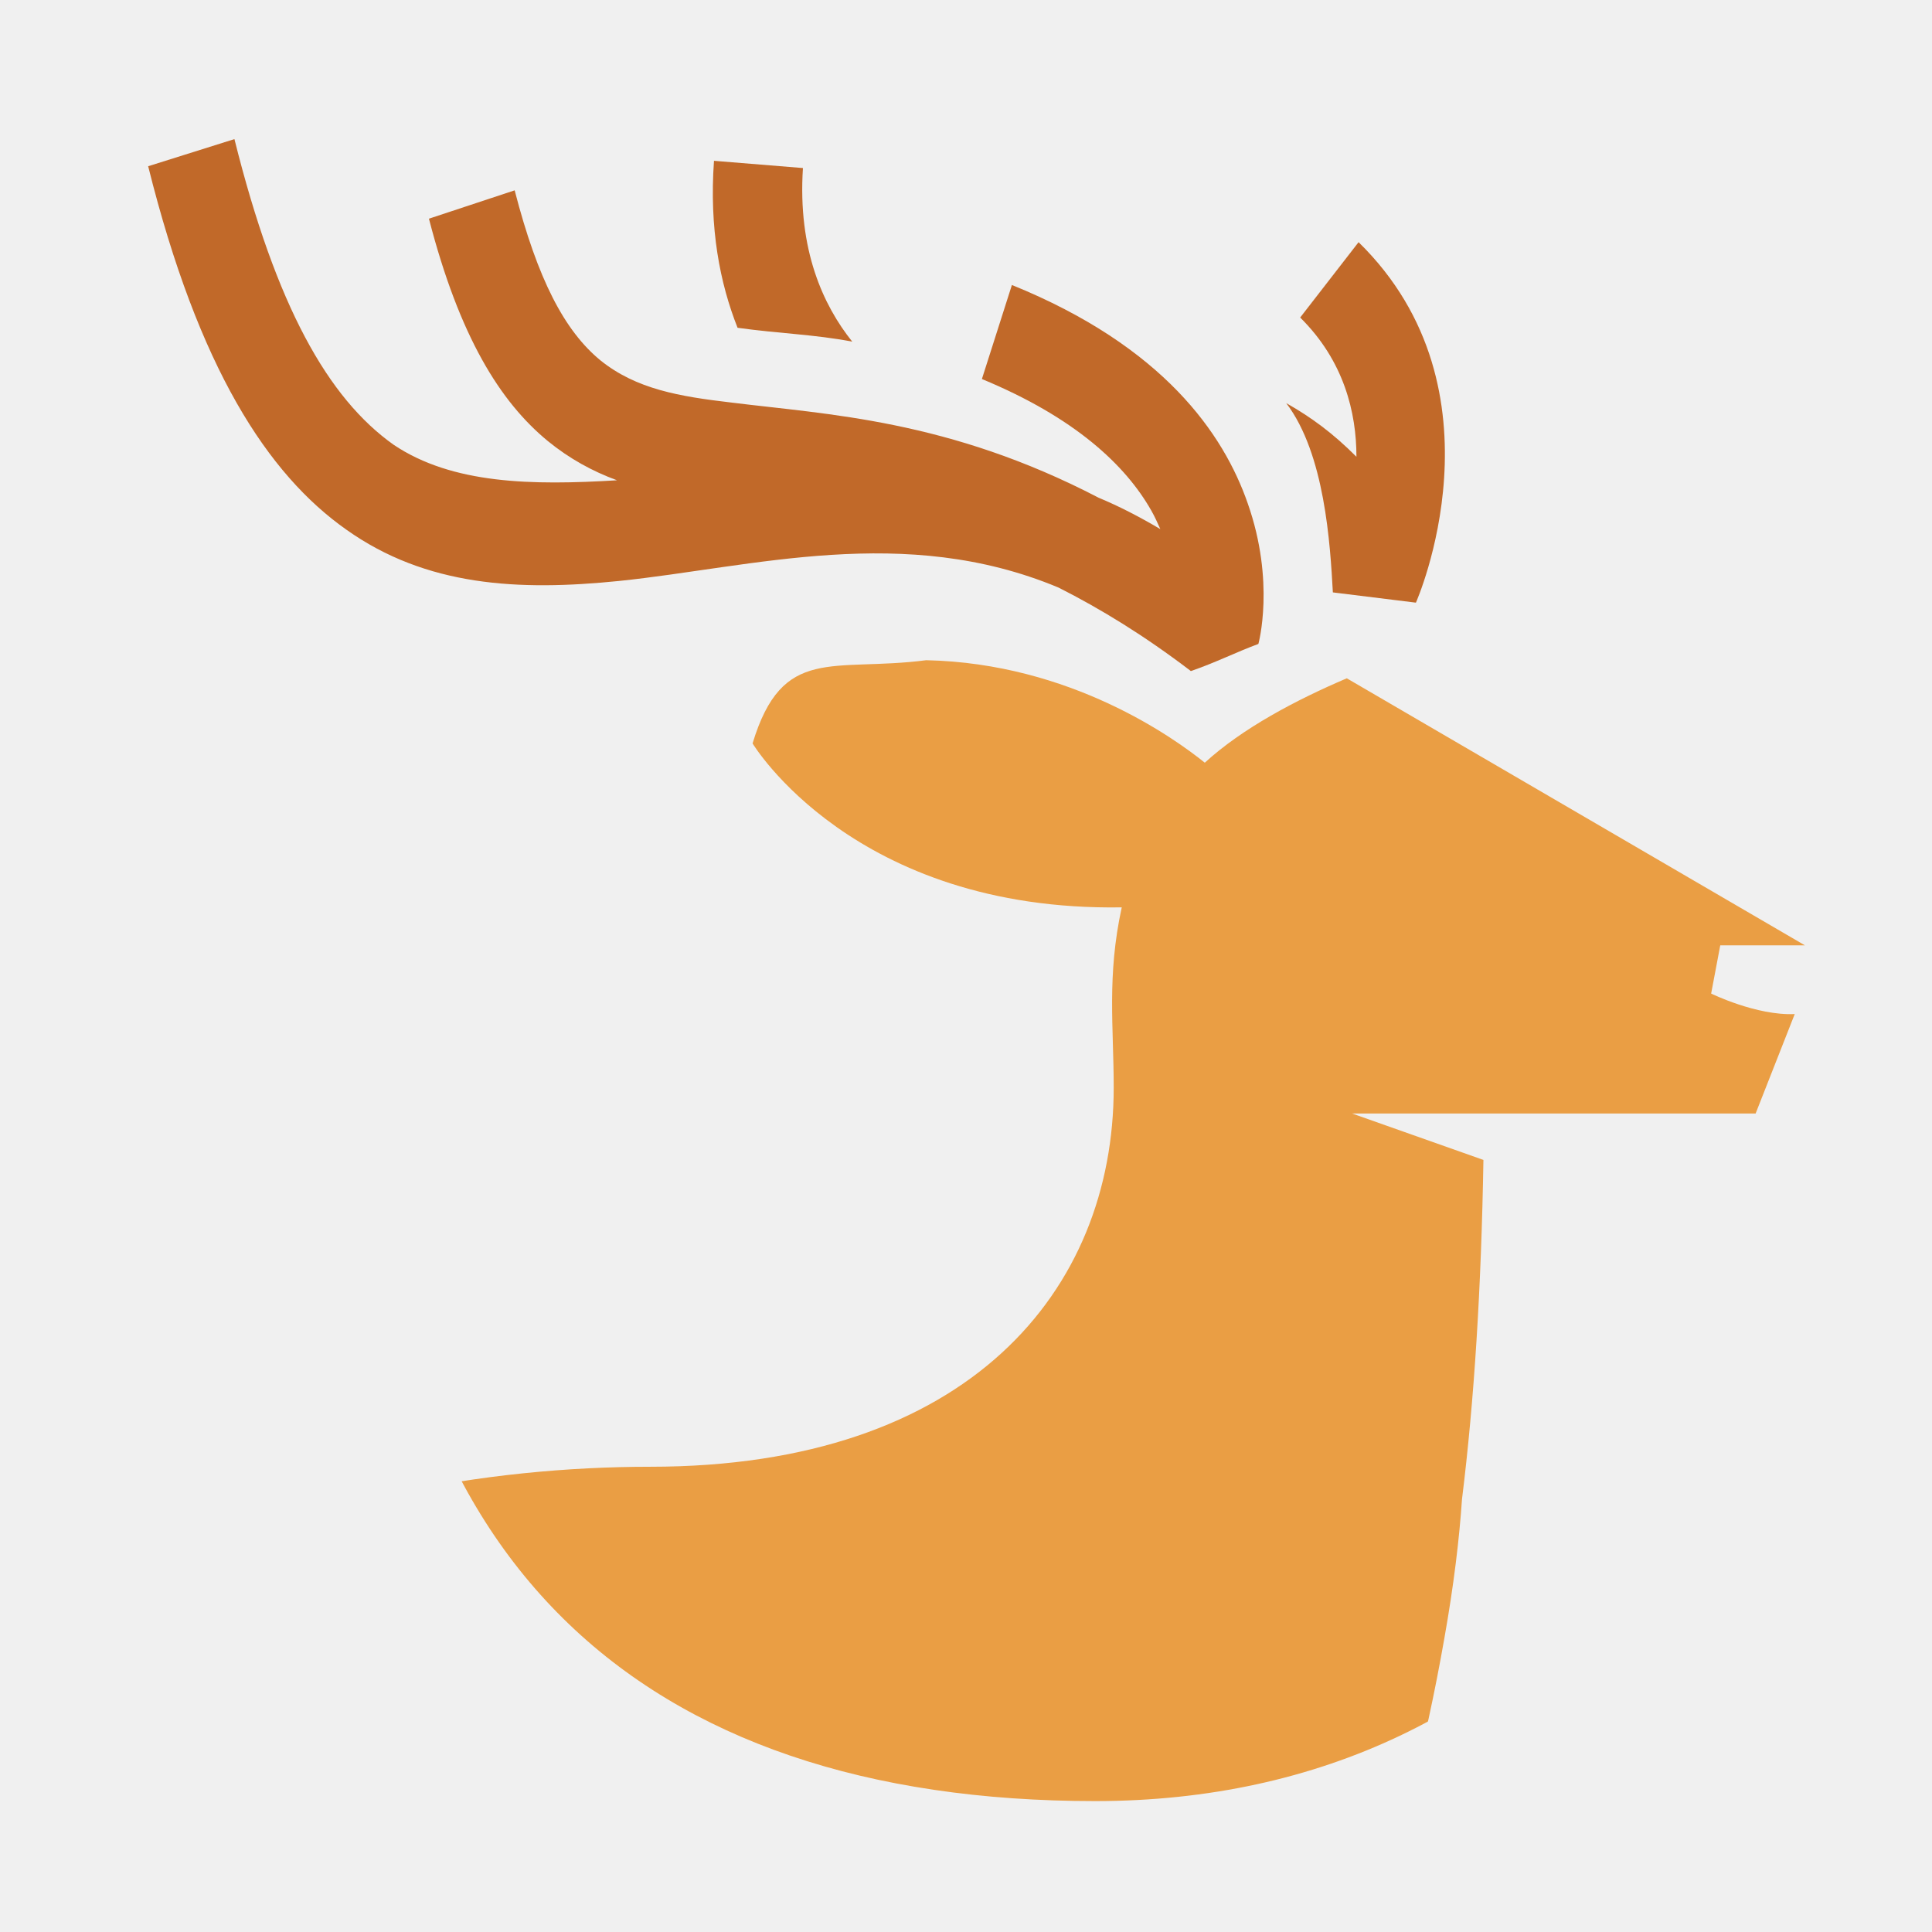
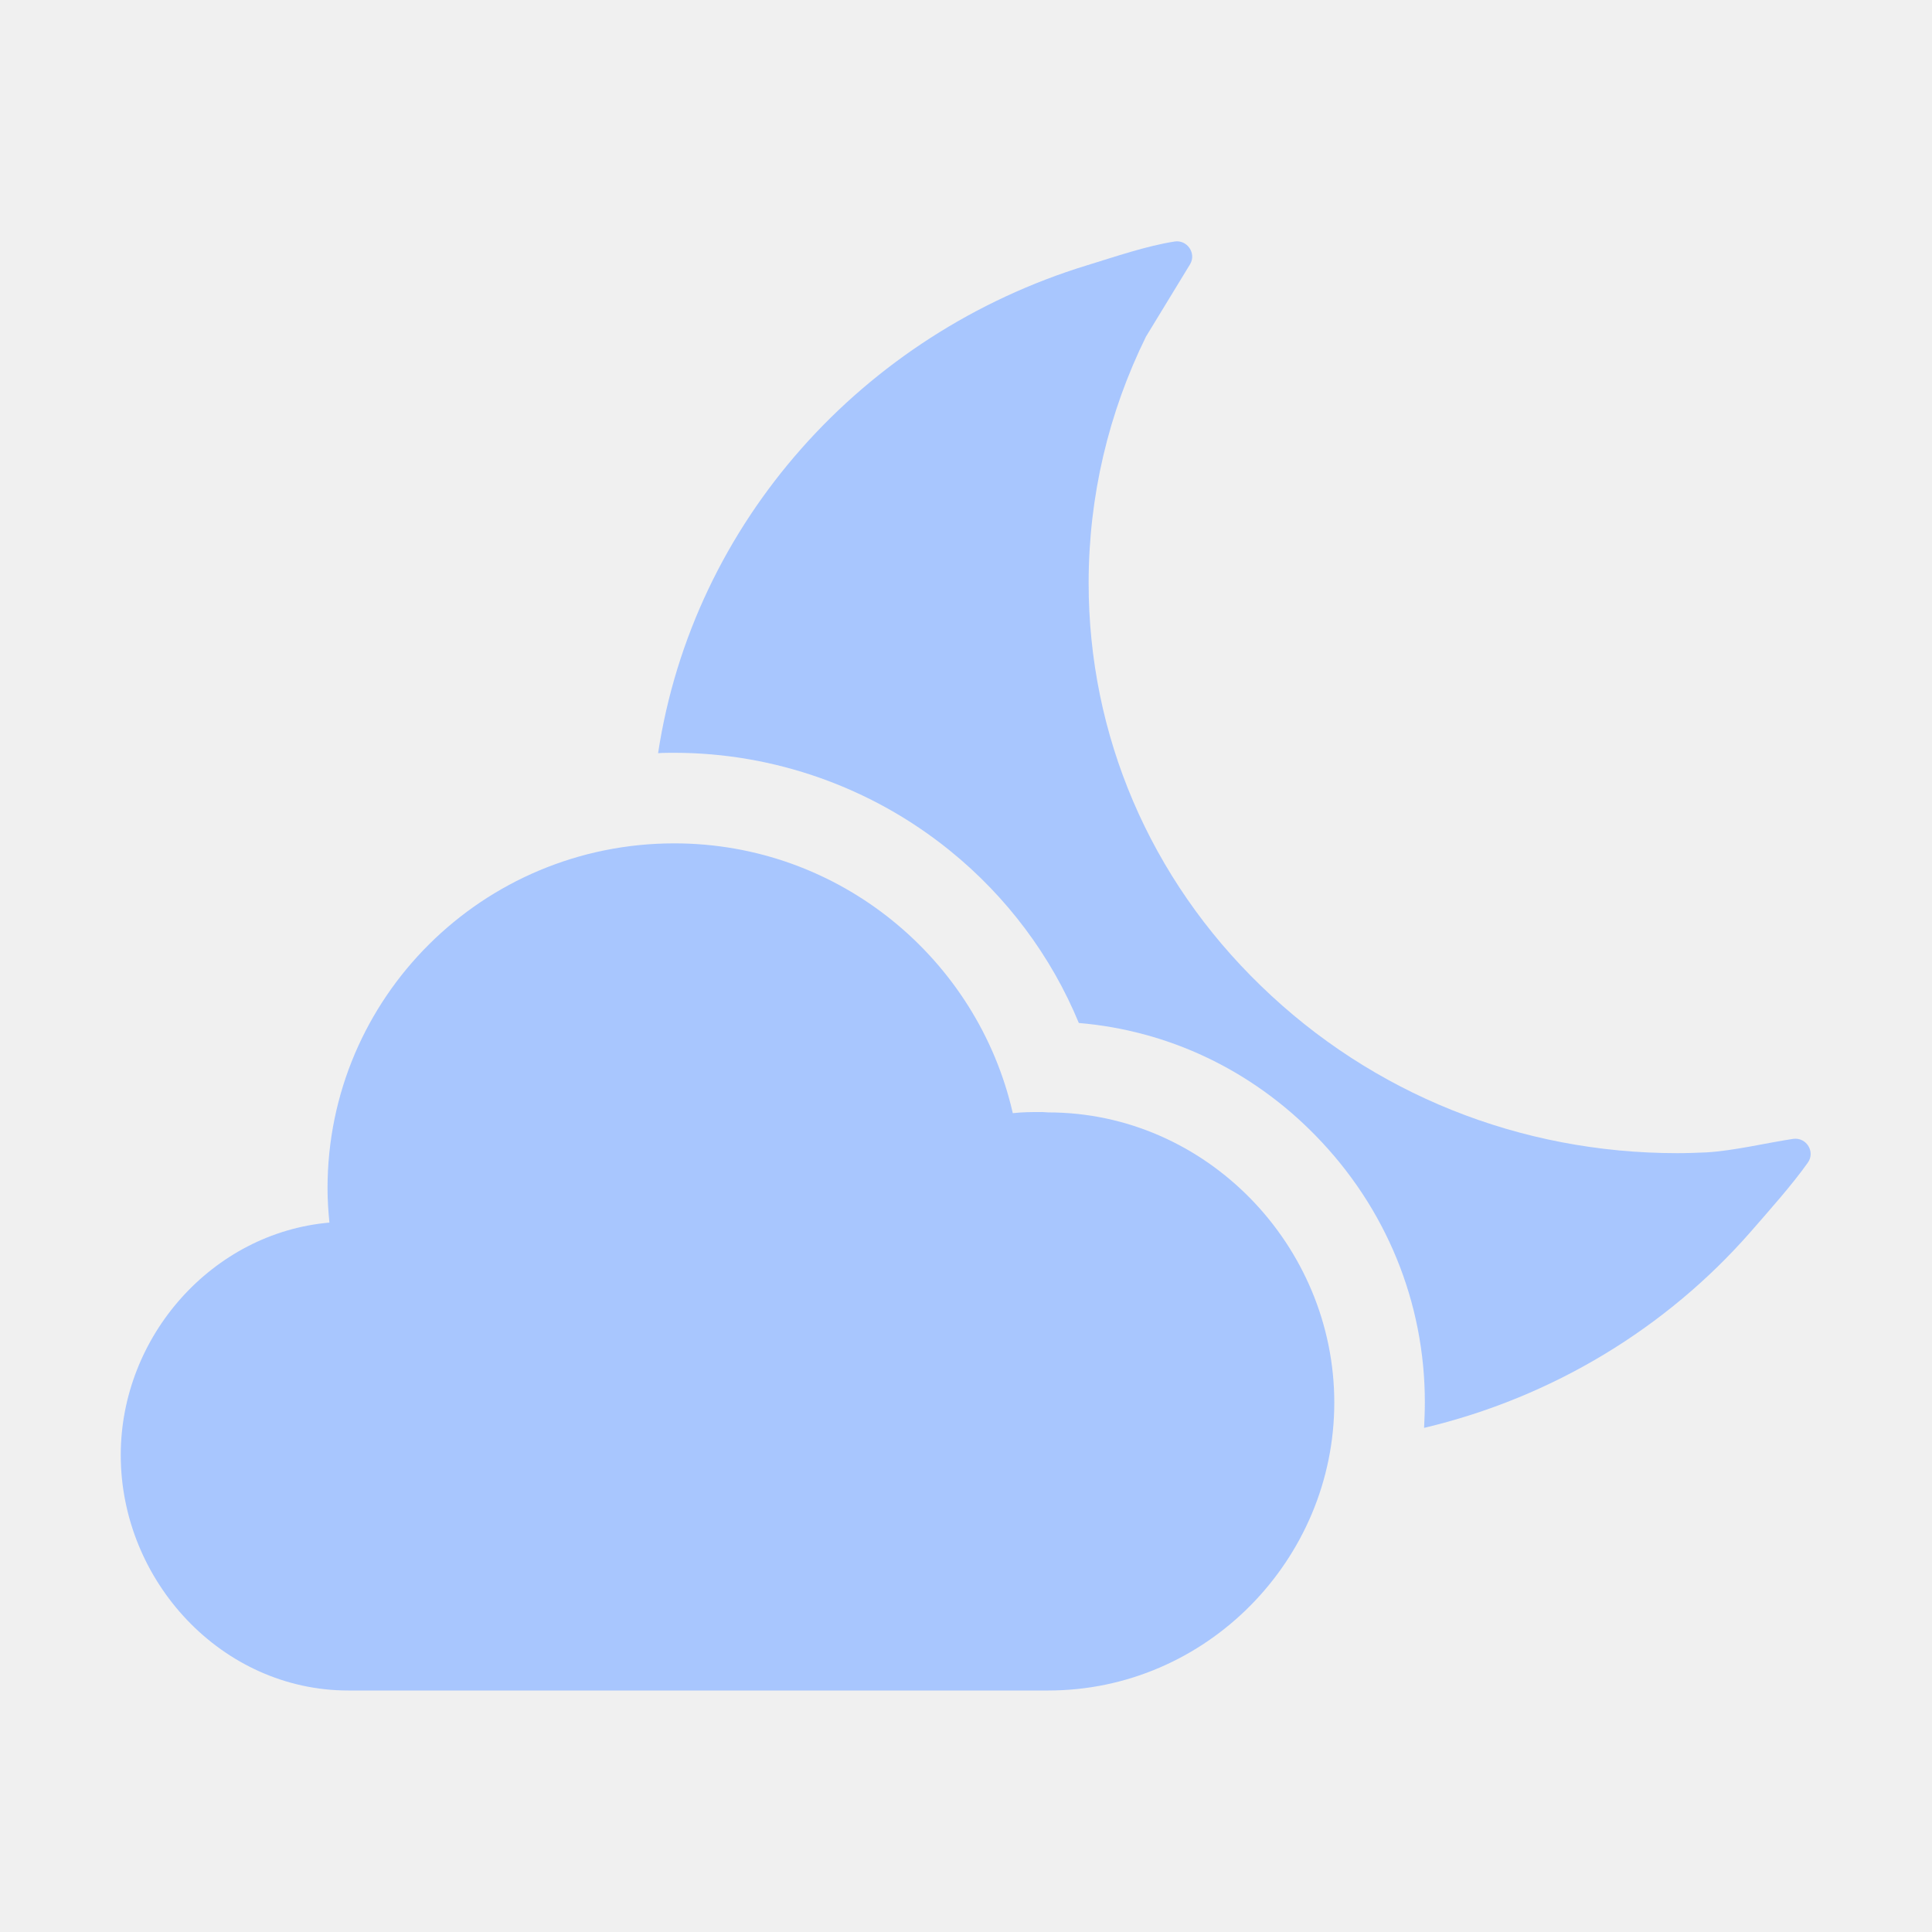
- <svg xmlns="http://www.w3.org/2000/svg" width="250" height="250" fill="none" version="1.1" id="svg30">
-   <defs id="defs34" />
-   <mask id="a" width="240" height="234" x="4" y="1" maskUnits="userSpaceOnUse" style="mask-type:alpha">
-     <path fill="white" d="M244 123c0 64.617-38.383 112-103 112-64.617 0-103-30.883-103-95.5C38 111.194-8.729 36.236 8 16 29.46-9.959 88.689 6 125 6c64.617 0 119 52.383 119 117Z" id="path19" />
-   </mask>
-   <g mask="url(#a)" id="g28" transform="matrix(0.9092373,0,0,1.004956,13.52002,-3.104084)">
-     <path fill="#ea9e44" d="m 116.94,88.1 c -13.344,1.552 -20.436,-2.019 -24.706,10.71 0,0 14.336,21.655 52.54,21.112 -2.135,8.848 -1.144,15.368 -1.144,23.207 0,26.079 -20.589,48.821 -65.961,48.821 -23.03,0 -51.015,4.191 -72.367,15.911 -15.175,8.305 -27.048,20.336 -32.302,37.023 l 5.956,8.461 11.4,0.155 v 47.889 l -13.91,21.966 3.998,63.645 H -6.364 L -5.22,335.773 C 1.338,331.892 16.36,321.802 29.171,306.279 46.557,285.4 59.902,255.052 44.193,217.486 l 11.744,-5.045 c 12.887,30.814 8.388,57.514 -2.898,79.013 21.58,-0.698 40.11,-2.095 55.819,-4.734 l -3.584,-43.698 12.659,-1.087 L 129.98,387 h 13.116 l 2.212,-94.459 c 10.447,-4.502 34.239,-21.034 45.372,-78.47 1.372,-6.986 2.135,-12.885 2.516,-17.93 1.754,-12.806 2.745,-27.243 3.051,-43.698 l -18.683,-5.976 h 57.42 l 5.567,-12.807 c -5.414,0.233 -11.896,-2.639 -11.896,-2.639 l 1.297,-6.209 H 242 L 176.801,90.428 c -7.244,2.794 -14.87,6.442 -20.208,10.866 -4.27,-3.105 -19.063,-12.807 -39.653,-13.195 z" id="path22" />
-     <path fill="#c16929" d="M 6.217,24.493 18.494,21 c 5.948,21.577 13.345,33.375 22.648,39.352 8.388,5.099 19.75,5.239 31.799,4.579 C 69.433,63.767 66.154,62.137 63.104,59.886 56.317,54.841 50.522,46.458 46.175,31.246 l 12.201,-3.649 c 3.279,11.488 7.092,18.085 12.201,21.888 5.11,3.726 11.286,4.657 18.606,5.433 13.726,1.553 30.884,2.174 52.312,12.264 2.898,1.086 5.872,2.483 8.769,4.036 -0.381,-0.776 -0.762,-1.553 -1.296,-2.406 -3.66,-5.822 -10.828,-11.953 -24.097,-16.92 l 4.27,-12.109 c 21.581,7.917 30.121,19.171 33.553,28.097 3.965,10.168 1.525,18.124 1.525,18.124 -3.05,1.009 -6.1,2.406 -9.608,3.492 -6.634,-4.579 -12.887,-8.033 -18.835,-10.75 C 113.814,70.442 92.31,76.108 73.246,77.893 58.91,79.213 45.794,78.591 34.432,71.295 23.222,64.155 13.385,50.495 6.217,24.493 Z" id="path24" />
-     <path fill="#c16929" d="M 90.098,45.294 C 87.582,39.55 86.057,32.487 86.743,23.794 l 12.659,0.932 c -0.763,10.555 2.897,17.696 7.015,22.353 -5.338,-0.931 -10.447,-1.04 -16.319,-1.785 z m 80.069,-1.32 8.312,-9.702 c 21.58,19.094 8.159,46.415 8.159,46.415 l -11.819,-1.32 c -0.382,-6.24 -1.144,-17.836 -6.635,-24.371 3.584,1.84 6.635,3.865 9.99,6.908 0,-5.666 -1.754,-12.341 -8.007,-17.93 z" id="path26" />
-   </g>
+ <svg xmlns="http://www.w3.org/2000/svg" width="250" height="250" viewBox="0 0 512 512">
+   <path d="M277.8 294.8c-.5 0-1.1-.1-1.6-.1-2.6 0-5.2 0-7.8.3-9.3-40.8-45.9-71.5-89.7-71.5-50.8 0-91.9 40.9-91.9 91.4 0 3.1.2 6.1.5 9.1-31 2.7-55.3 30.1-55.3 61.6C32 419 58.8 448 92.3 448h185.5c41.9 0 75.8-34.7 75.8-76.3 0-41.6-33.9-76.9-75.8-76.9z" fill="#A8C6FE" />
+   <path d="M452.1 305.4c-2.5.1-5 .2-7.6.2-41.7 0-80.8-15.7-110.3-44.3-29.5-28.5-45.7-66.5-45.7-106.8 0-23 5.3-45.2 15.2-65.3L315.4 70c1.7-2.9-.8-6.5-4.1-6-7.6 1.2-15.7 4-23.2 6.3-59.5 18.2-104.4 68.1-113.7 129.3 1.4-.1 2.9-.1 4.3-.1 26.5 0 52.4 9.2 73 25.9 15.1 12.2 26.9 28 34.2 45.7 23.7 2 45.7 12.4 62.7 29.8 18.7 19.1 29 44.2 29 70.7 0 2.3-.1 4.6-.2 6.8 34.2-8.1 64.3-26.6 86.4-51.8 4.8-5.5 11.3-12.8 15.3-18.5 2-2.8-.3-6.7-3.8-6.3-6.8 1-15.9 3.2-23.2 3.6z" fill="#A8C6FE" />
</svg>
